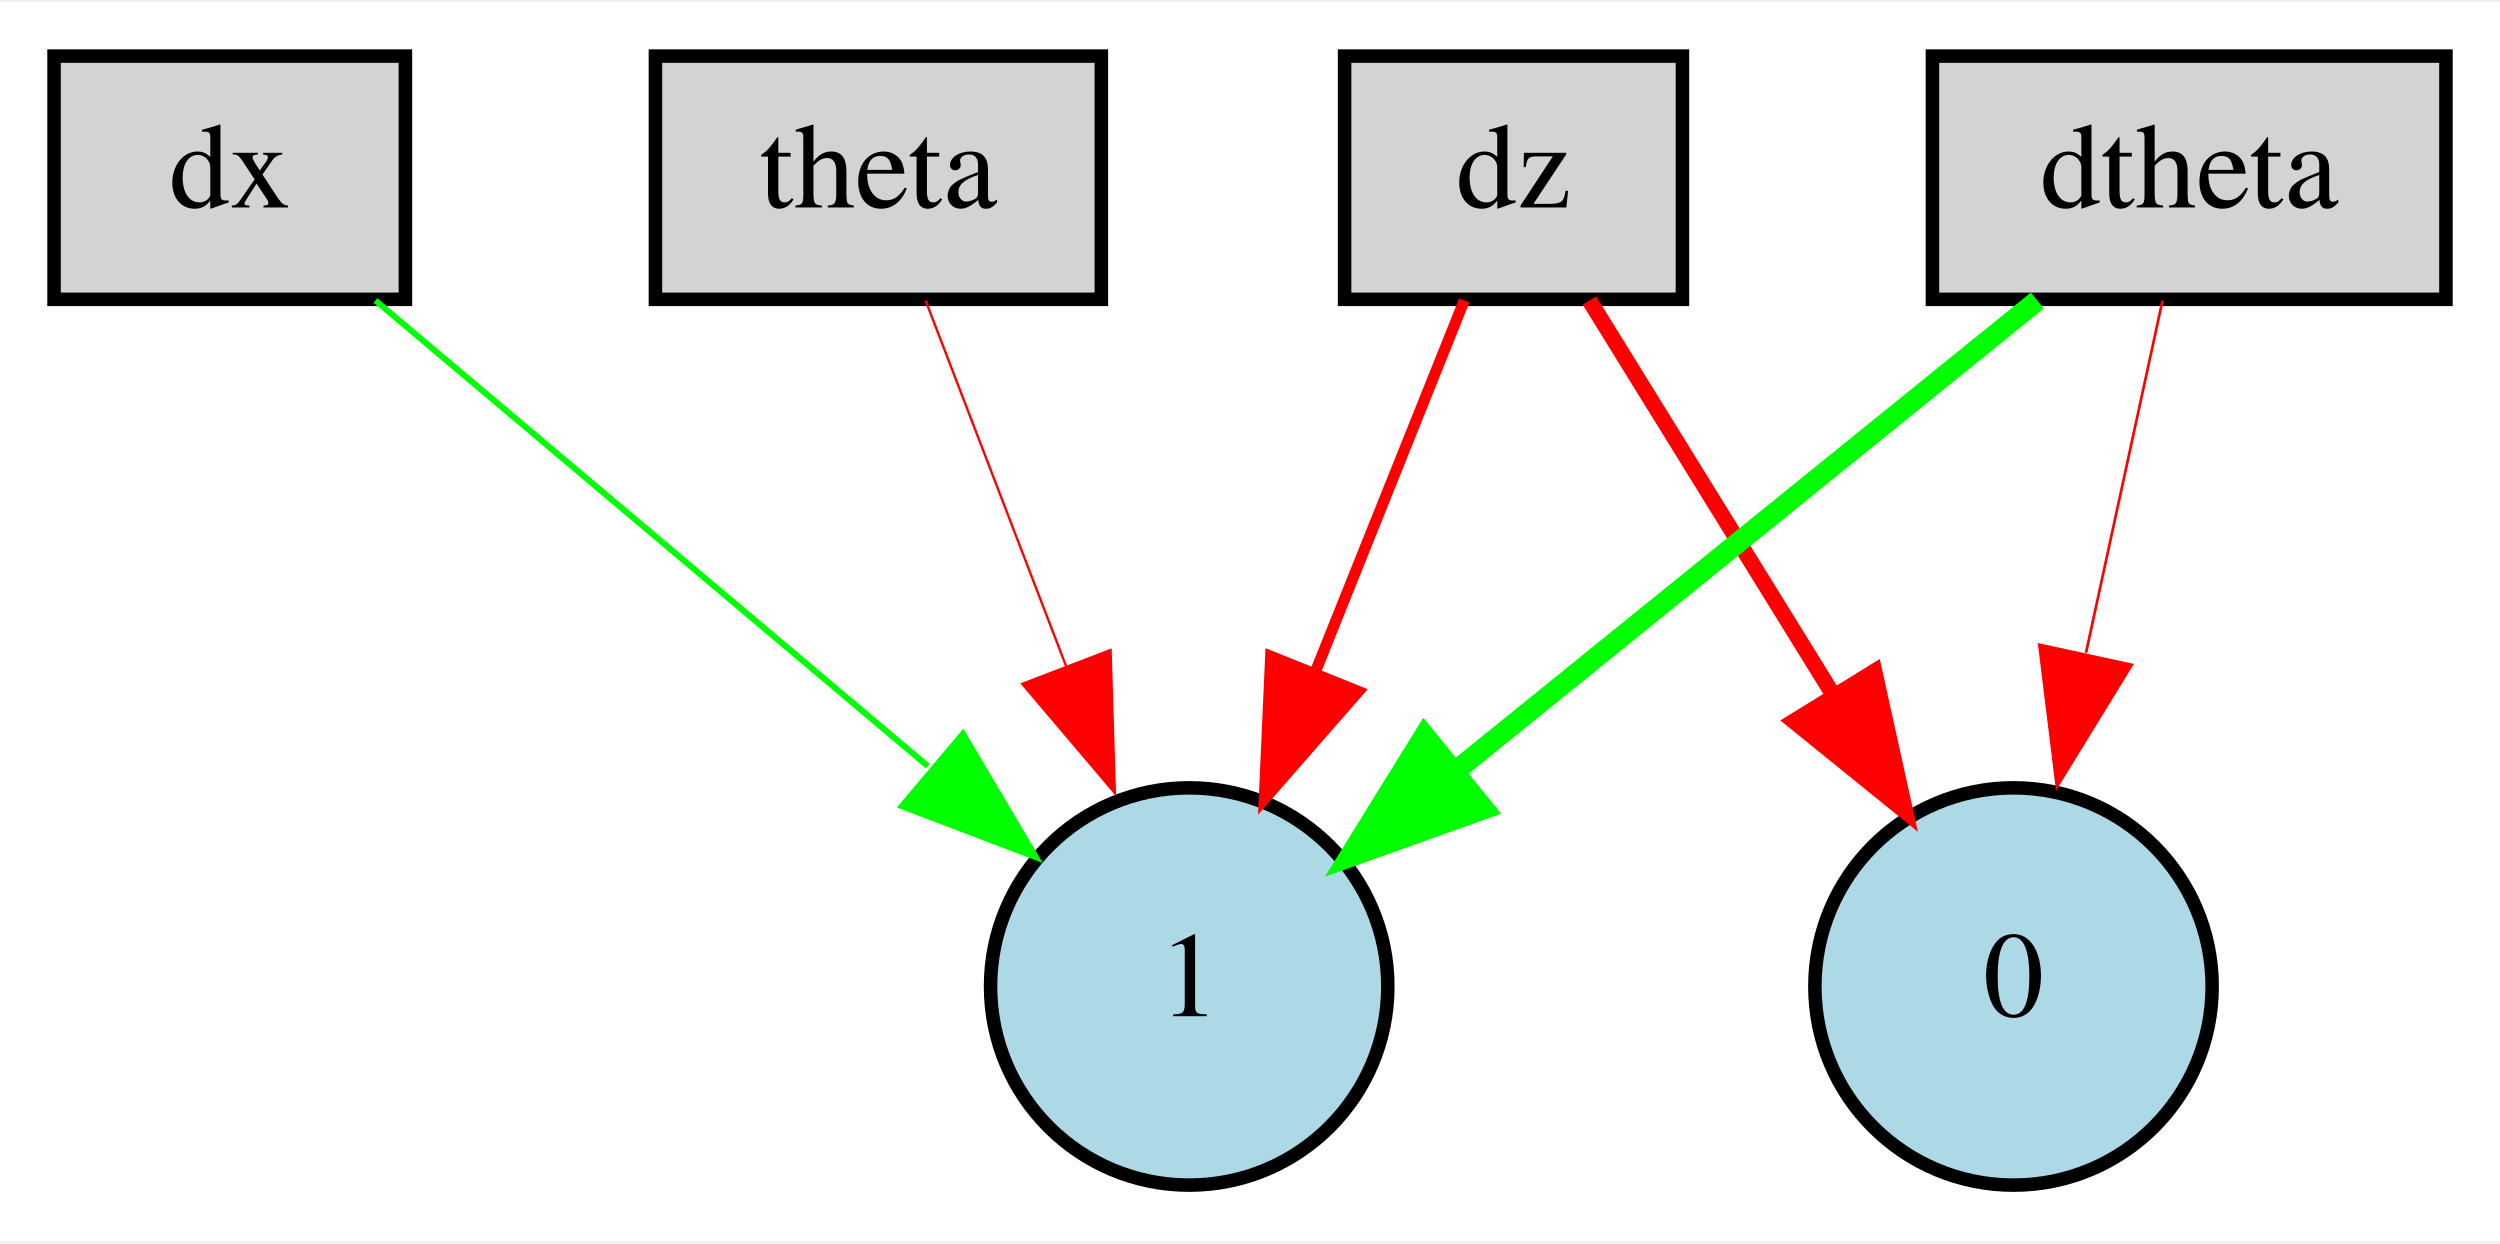
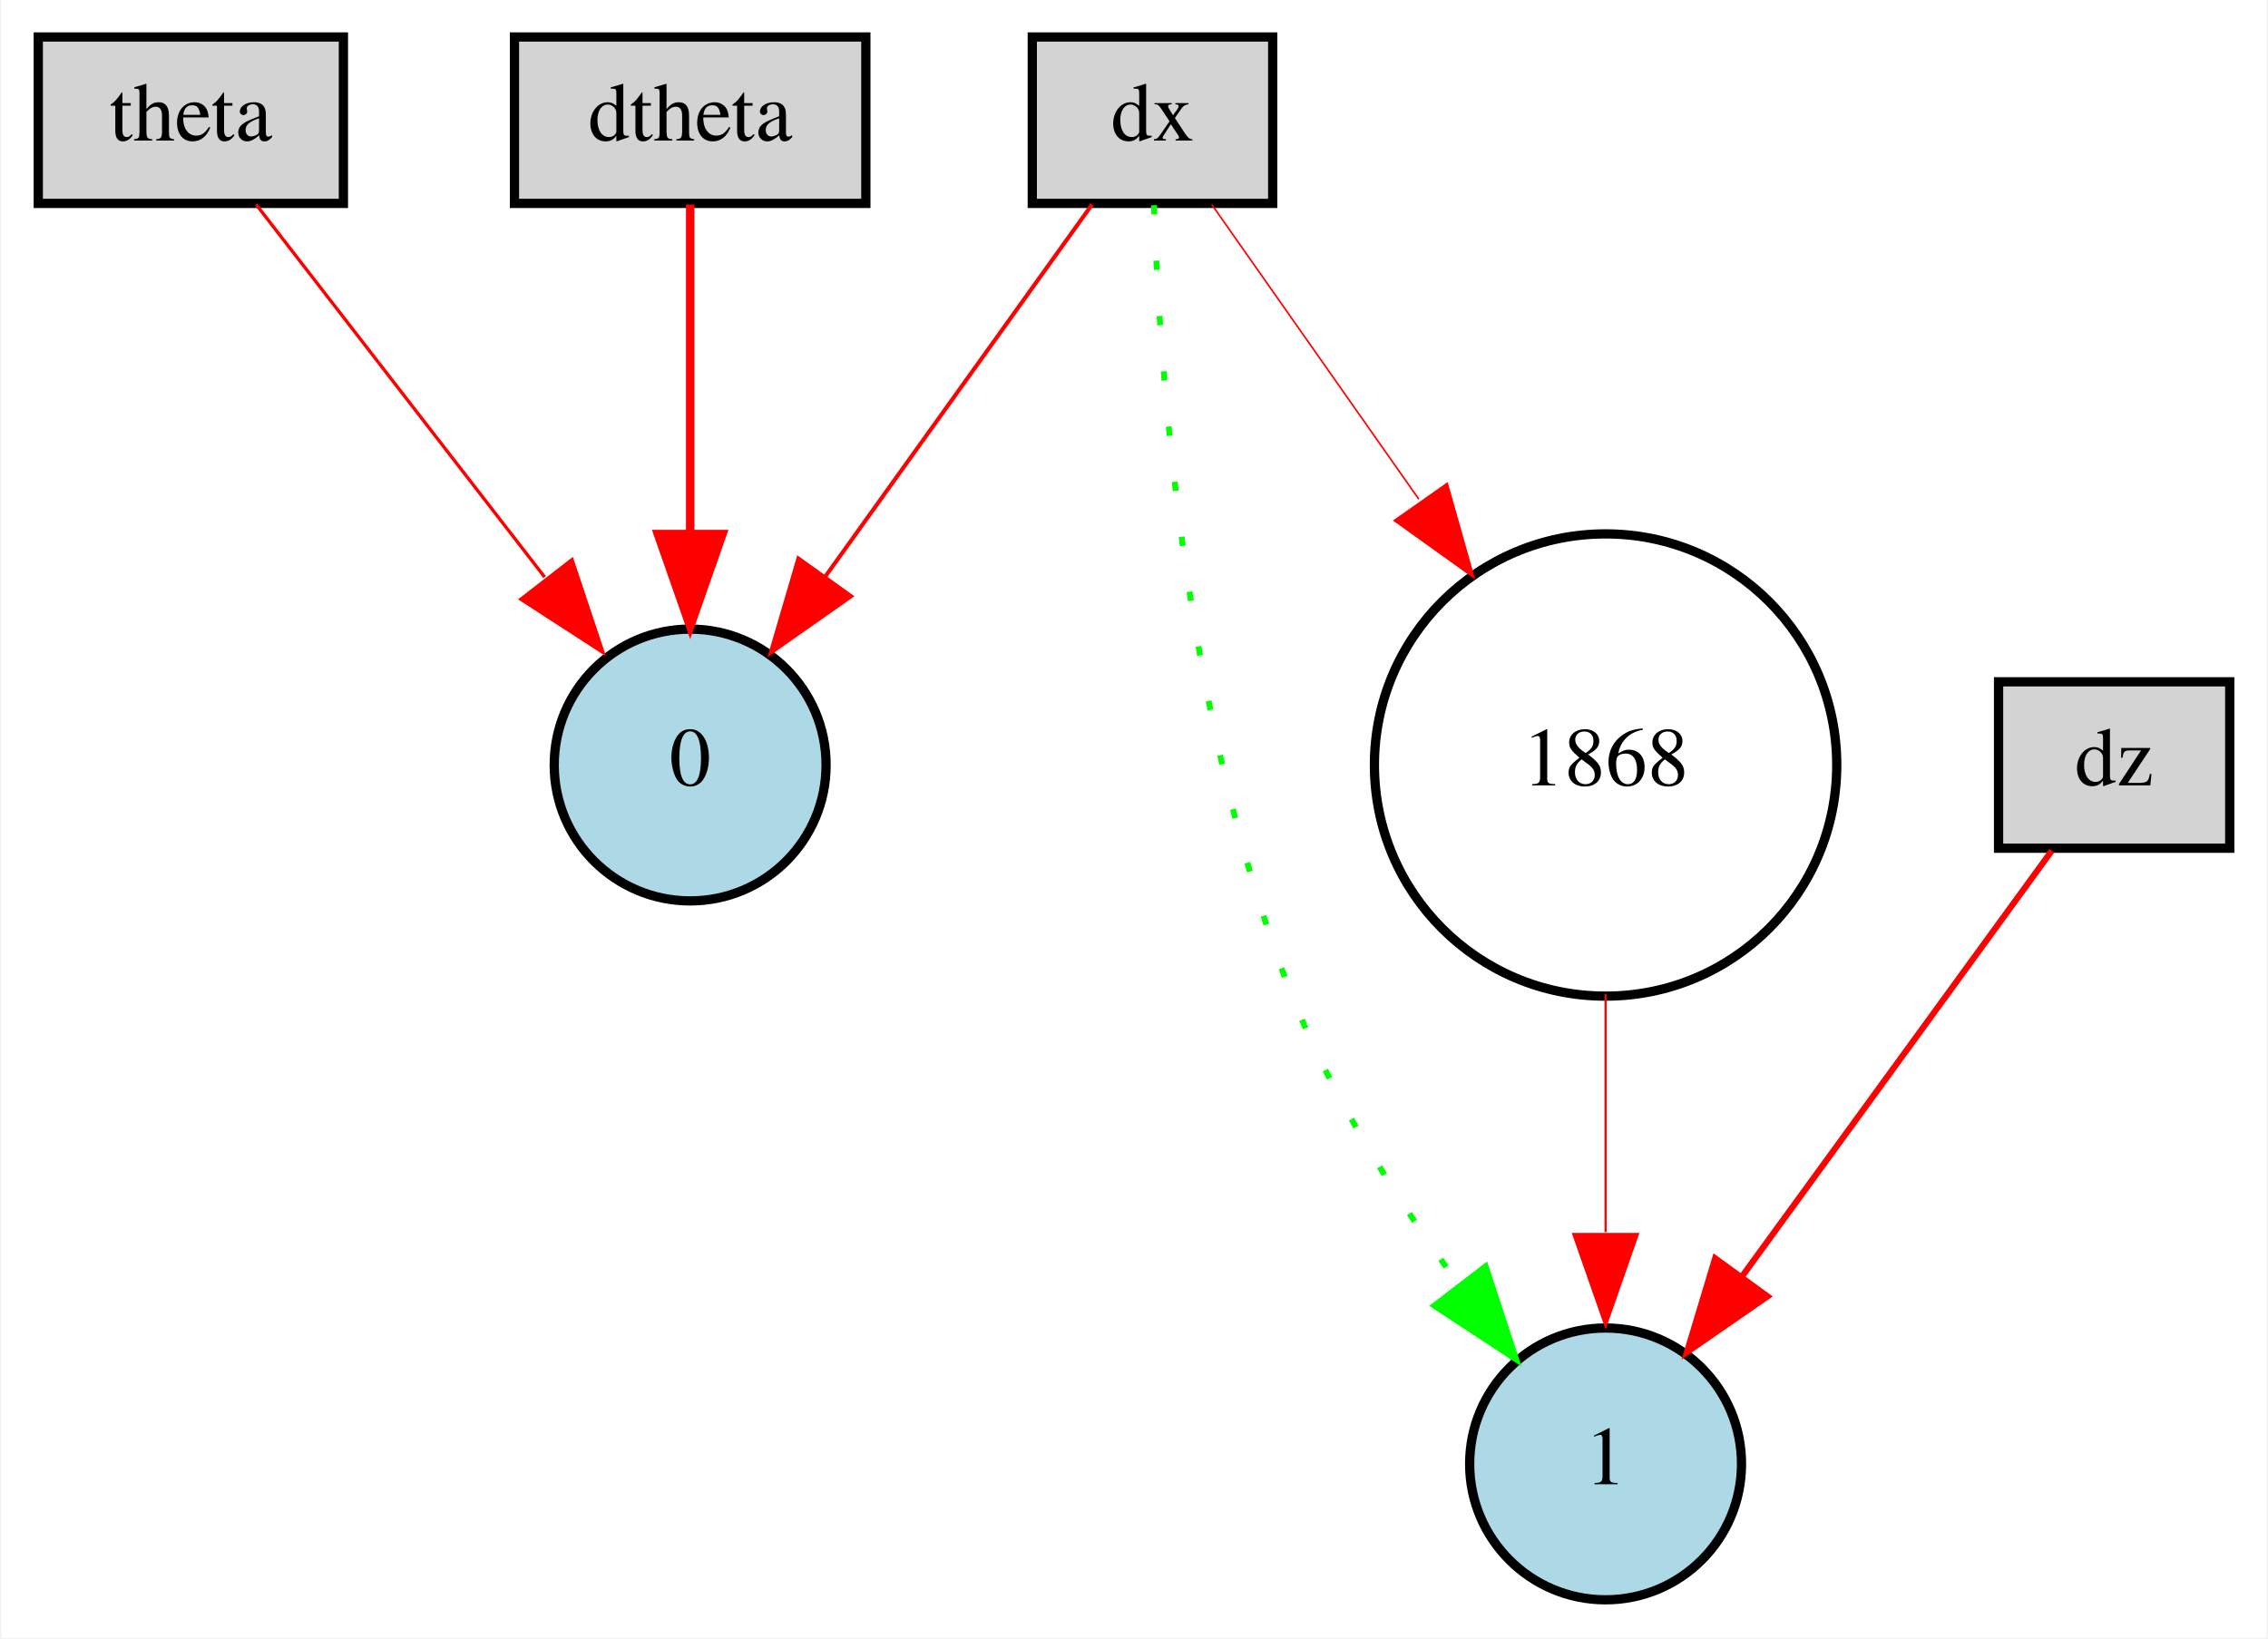
- <svg xmlns="http://www.w3.org/2000/svg" width="185pt" height="92pt" viewBox="0.00 0.00 185.00 91.70">
-   <g id="graph0" class="graph" transform="scale(1 1) rotate(0) translate(4 87.6985)">
-     <polygon fill="#ffffff" stroke="transparent" points="-4,4 -4,-87.698 181,-87.698 181,4 -4,4" />
+ <svg xmlns="http://www.w3.org/2000/svg" width="245pt" height="177pt" viewBox="0.00 0.00 245.00 177.20">
+   <g id="graph0" class="graph" transform="scale(1 1) rotate(0) translate(4 173.196)">
+     <polygon fill="#ffffff" stroke="transparent" points="-4,4 -4,-173.196 241,-173.196 241,4 -4,4" />
    <g id="node1" class="node">
-       <polygon fill="#d3d3d3" stroke="#000000" points="26,-83.698 0,-83.698 0,-65.698 26,-65.698 26,-83.698" />
-       <text text-anchor="middle" x="13" y="-72.499" font-family="Times,serif" font-size="9.00" fill="#000000">dx</text>
+       <polygon fill="#d3d3d3" stroke="#000000" points="133.5,-169.196 107.5,-169.196 107.5,-151.196 133.5,-151.196 133.5,-169.196" />
+       <text text-anchor="middle" x="120.5" y="-157.996" font-family="Times,serif" font-size="9.00" fill="#000000">dx</text>
+     </g>
+     <g id="node5" class="node">
+       <ellipse fill="#add8e6" stroke="#000000" cx="70.5" cy="-90.447" rx="14.7" ry="14.7" />
+       <text text-anchor="middle" x="70.5" y="-88.247" font-family="Times,serif" font-size="9.00" fill="#000000">0</text>
+     </g>
+     <g id="edge5" class="edge">
+       <path fill="none" stroke="#ff0000" stroke-width=".433" d="M113.963,-151.077C106.667,-140.9 94.631,-124.109 85.072,-110.775" />
+       <polygon fill="#ff0000" stroke="#ff0000" stroke-width=".433" points="87.894,-108.705 79.224,-102.617 82.205,-112.783 87.894,-108.705" />
    </g>
    <g id="node6" class="node">
-       <ellipse fill="#add8e6" stroke="#000000" cx="84" cy="-14.849" rx="14.7" ry="14.7" />
-       <text text-anchor="middle" x="84" y="-12.649" font-family="Times,serif" font-size="9.00" fill="#000000">1</text>
+       <ellipse fill="#add8e6" stroke="#000000" cx="169.5" cy="-14.849" rx="14.7" ry="14.7" />
+       <text text-anchor="middle" x="169.5" y="-12.649" font-family="Times,serif" font-size="9.00" fill="#000000">1</text>
+     </g>
+     <g id="edge3" class="edge">
+       <path fill="none" stroke="#00ff00" stroke-width=".635" stroke-dasharray="1,5" d="M120.662,-150.999C121.246,-133.701 123.866,-95.394 135.5,-65.698 139.903,-54.459 147.1,-43.175 153.741,-34.102" />
+       <polygon fill="#00ff00" stroke="#00ff00" stroke-width=".635" points="156.526,-36.222 159.828,-26.155 150.969,-31.965 156.526,-36.222" />
+     </g>
+     <g id="node7" class="node">
+       <ellipse fill="#ffffff" stroke="#000000" cx="169.5" cy="-90.447" rx="25" ry="25" />
+       <text text-anchor="middle" x="169.5" y="-88.247" font-family="Times,serif" font-size="9.00" fill="#000000">1868</text>
+     </g>
+     <g id="edge6" class="edge">
+       <path fill="none" stroke="#ff0000" stroke-width=".174" d="M126.906,-151.077C132.611,-142.956 141.275,-130.624 149.302,-119.198" />
+       <polygon fill="#ff0000" stroke="#ff0000" stroke-width=".174" points="152.373,-120.916 155.257,-110.721 146.645,-116.892 152.373,-120.916" />
+     </g>
+     <g id="node2" class="node">
+       <polygon fill="#d3d3d3" stroke="#000000" points="237,-99.447 212,-99.447 212,-81.447 237,-81.447 237,-99.447" />
+       <text text-anchor="middle" x="224.5" y="-88.247" font-family="Times,serif" font-size="9.00" fill="#000000">dz</text>
    </g>
    <g id="edge4" class="edge">
-       <path fill="none" stroke="#00ff00" stroke-width=".449" d="M23.783,-65.609C34.603,-56.488 51.504,-42.242 64.649,-31.161" />
-       <polygon fill="#00ff00" stroke="#00ff00" stroke-width=".449" points="67.254,-33.543 72.644,-24.422 62.742,-28.191 67.254,-33.543" />
+       <path fill="none" stroke="#ff0000" stroke-width=".663" d="M217.756,-81.177C209.459,-69.774 195.137,-50.087 184.244,-35.115" />
+       <polygon fill="#ff0000" stroke="#ff0000" stroke-width=".663" points="187.012,-32.97 178.299,-26.943 181.351,-37.088 187.012,-32.97" />
    </g>
-     <g id="node2" class="node">
-       <polygon fill="#d3d3d3" stroke="#000000" points="120.5,-83.698 95.5,-83.698 95.5,-65.698 120.5,-65.698 120.5,-83.698" />
-       <text text-anchor="middle" x="108" y="-72.499" font-family="Times,serif" font-size="9.00" fill="#000000">dz</text>
+     <g id="node3" class="node">
+       <polygon fill="#d3d3d3" stroke="#000000" points="33,-169.196 0,-169.196 0,-151.196 33,-151.196 33,-169.196" />
+       <text text-anchor="middle" x="16.5" y="-157.996" font-family="Times,serif" font-size="9.00" fill="#000000">theta</text>
    </g>
-     <g id="node5" class="node">
-       <ellipse fill="#add8e6" stroke="#000000" cx="145" cy="-14.849" rx="14.7" ry="14.7" />
-       <text text-anchor="middle" x="145" y="-12.649" font-family="Times,serif" font-size="9.00" fill="#000000">0</text>
+     <g id="edge1" class="edge">
+       <path fill="none" stroke="#ff0000" stroke-width=".354" d="M23.56,-151.077C31.439,-140.9 44.438,-124.109 54.762,-110.775" />
+       <polygon fill="#ff0000" stroke="#ff0000" stroke-width=".354" points="57.724,-112.666 61.078,-102.617 52.189,-108.381 57.724,-112.666" />
+     </g>
+     <g id="node4" class="node">
+       <polygon fill="#d3d3d3" stroke="#000000" points="89.5,-169.196 51.5,-169.196 51.5,-151.196 89.5,-151.196 89.5,-169.196" />
+       <text text-anchor="middle" x="70.5" y="-157.996" font-family="Times,serif" font-size="9.00" fill="#000000">dtheta</text>
    </g>
    <g id="edge2" class="edge">
-       <path fill="none" stroke="#ff0000" stroke-width="1.174" d="M113.62,-65.609C118.387,-57.898 125.419,-46.522 131.619,-36.493" />
-       <polygon fill="#ff0000" stroke="#ff0000" stroke-width="1.174" points="134.709,-38.152 136.99,-27.806 128.755,-34.471 134.709,-38.152" />
+       <path fill="none" stroke="#ff0000" stroke-width=".908" d="M70.5,-151.077C70.5,-142.11 70.5,-128.008 70.5,-115.66" />
+       <polygon fill="#ff0000" stroke="#ff0000" stroke-width=".908" points="74,-115.434 70.5,-105.434 67,-115.434 74,-115.434" />
    </g>
-     <g id="edge3" class="edge">
-       <path fill="none" stroke="#ff0000" stroke-width=".819" d="M104.355,-65.609C101.435,-58.328 97.205,-47.78 93.357,-38.184" />
-       <polygon fill="#ff0000" stroke="#ff0000" stroke-width=".819" points="96.527,-36.683 89.556,-28.704 90.029,-39.289 96.527,-36.683" />
-     </g>
-     <g id="node3" class="node">
-       <polygon fill="#d3d3d3" stroke="#000000" points="77.5,-83.698 44.5,-83.698 44.5,-65.698 77.5,-65.698 77.5,-83.698" />
-       <text text-anchor="middle" x="61" y="-72.499" font-family="Times,serif" font-size="9.00" fill="#000000">theta</text>
-     </g>
-     <g id="edge6" class="edge">
-       <path fill="none" stroke="#ff0000" stroke-width=".175" d="M64.493,-65.609C67.254,-58.425 71.237,-48.061 74.885,-38.568" />
-       <polygon fill="#ff0000" stroke="#ff0000" stroke-width=".175" points="78.18,-39.751 78.5,-29.161 71.646,-37.24 78.18,-39.751" />
-     </g>
-     <g id="node4" class="node">
-       <polygon fill="#d3d3d3" stroke="#000000" points="177,-83.698 139,-83.698 139,-65.698 177,-65.698 177,-83.698" />
-       <text text-anchor="middle" x="158" y="-72.499" font-family="Times,serif" font-size="9.00" fill="#000000">dtheta</text>
-     </g>
-     <g id="edge1" class="edge">
-       <path fill="none" stroke="#ff0000" stroke-width=".199" d="M156.026,-65.609C154.519,-58.671 152.368,-48.767 150.365,-39.547" />
-       <polygon fill="#ff0000" stroke="#ff0000" stroke-width=".199" points="153.752,-38.651 148.209,-29.622 146.911,-40.137 153.752,-38.651" />
-     </g>
-     <g id="edge5" class="edge">
-       <path fill="none" stroke="#00ff00" stroke-width="1.524" d="M146.761,-65.609C135.377,-56.401 117.533,-41.97 103.778,-30.845" />
-       <polygon fill="#00ff00" stroke="#00ff00" stroke-width="1.524" points="105.812,-27.989 95.835,-24.422 101.41,-33.431 105.812,-27.989" />
+     <g id="edge7" class="edge">
+       <path fill="none" stroke="#ff0000" stroke-width=".227" d="M169.5,-65.694C169.5,-57.43 169.5,-48.218 169.5,-39.929" />
+       <polygon fill="#ff0000" stroke="#ff0000" stroke-width=".227" points="173,-39.723 169.5,-29.723 166,-39.723 173,-39.723" />
    </g>
  </g>
</svg>
